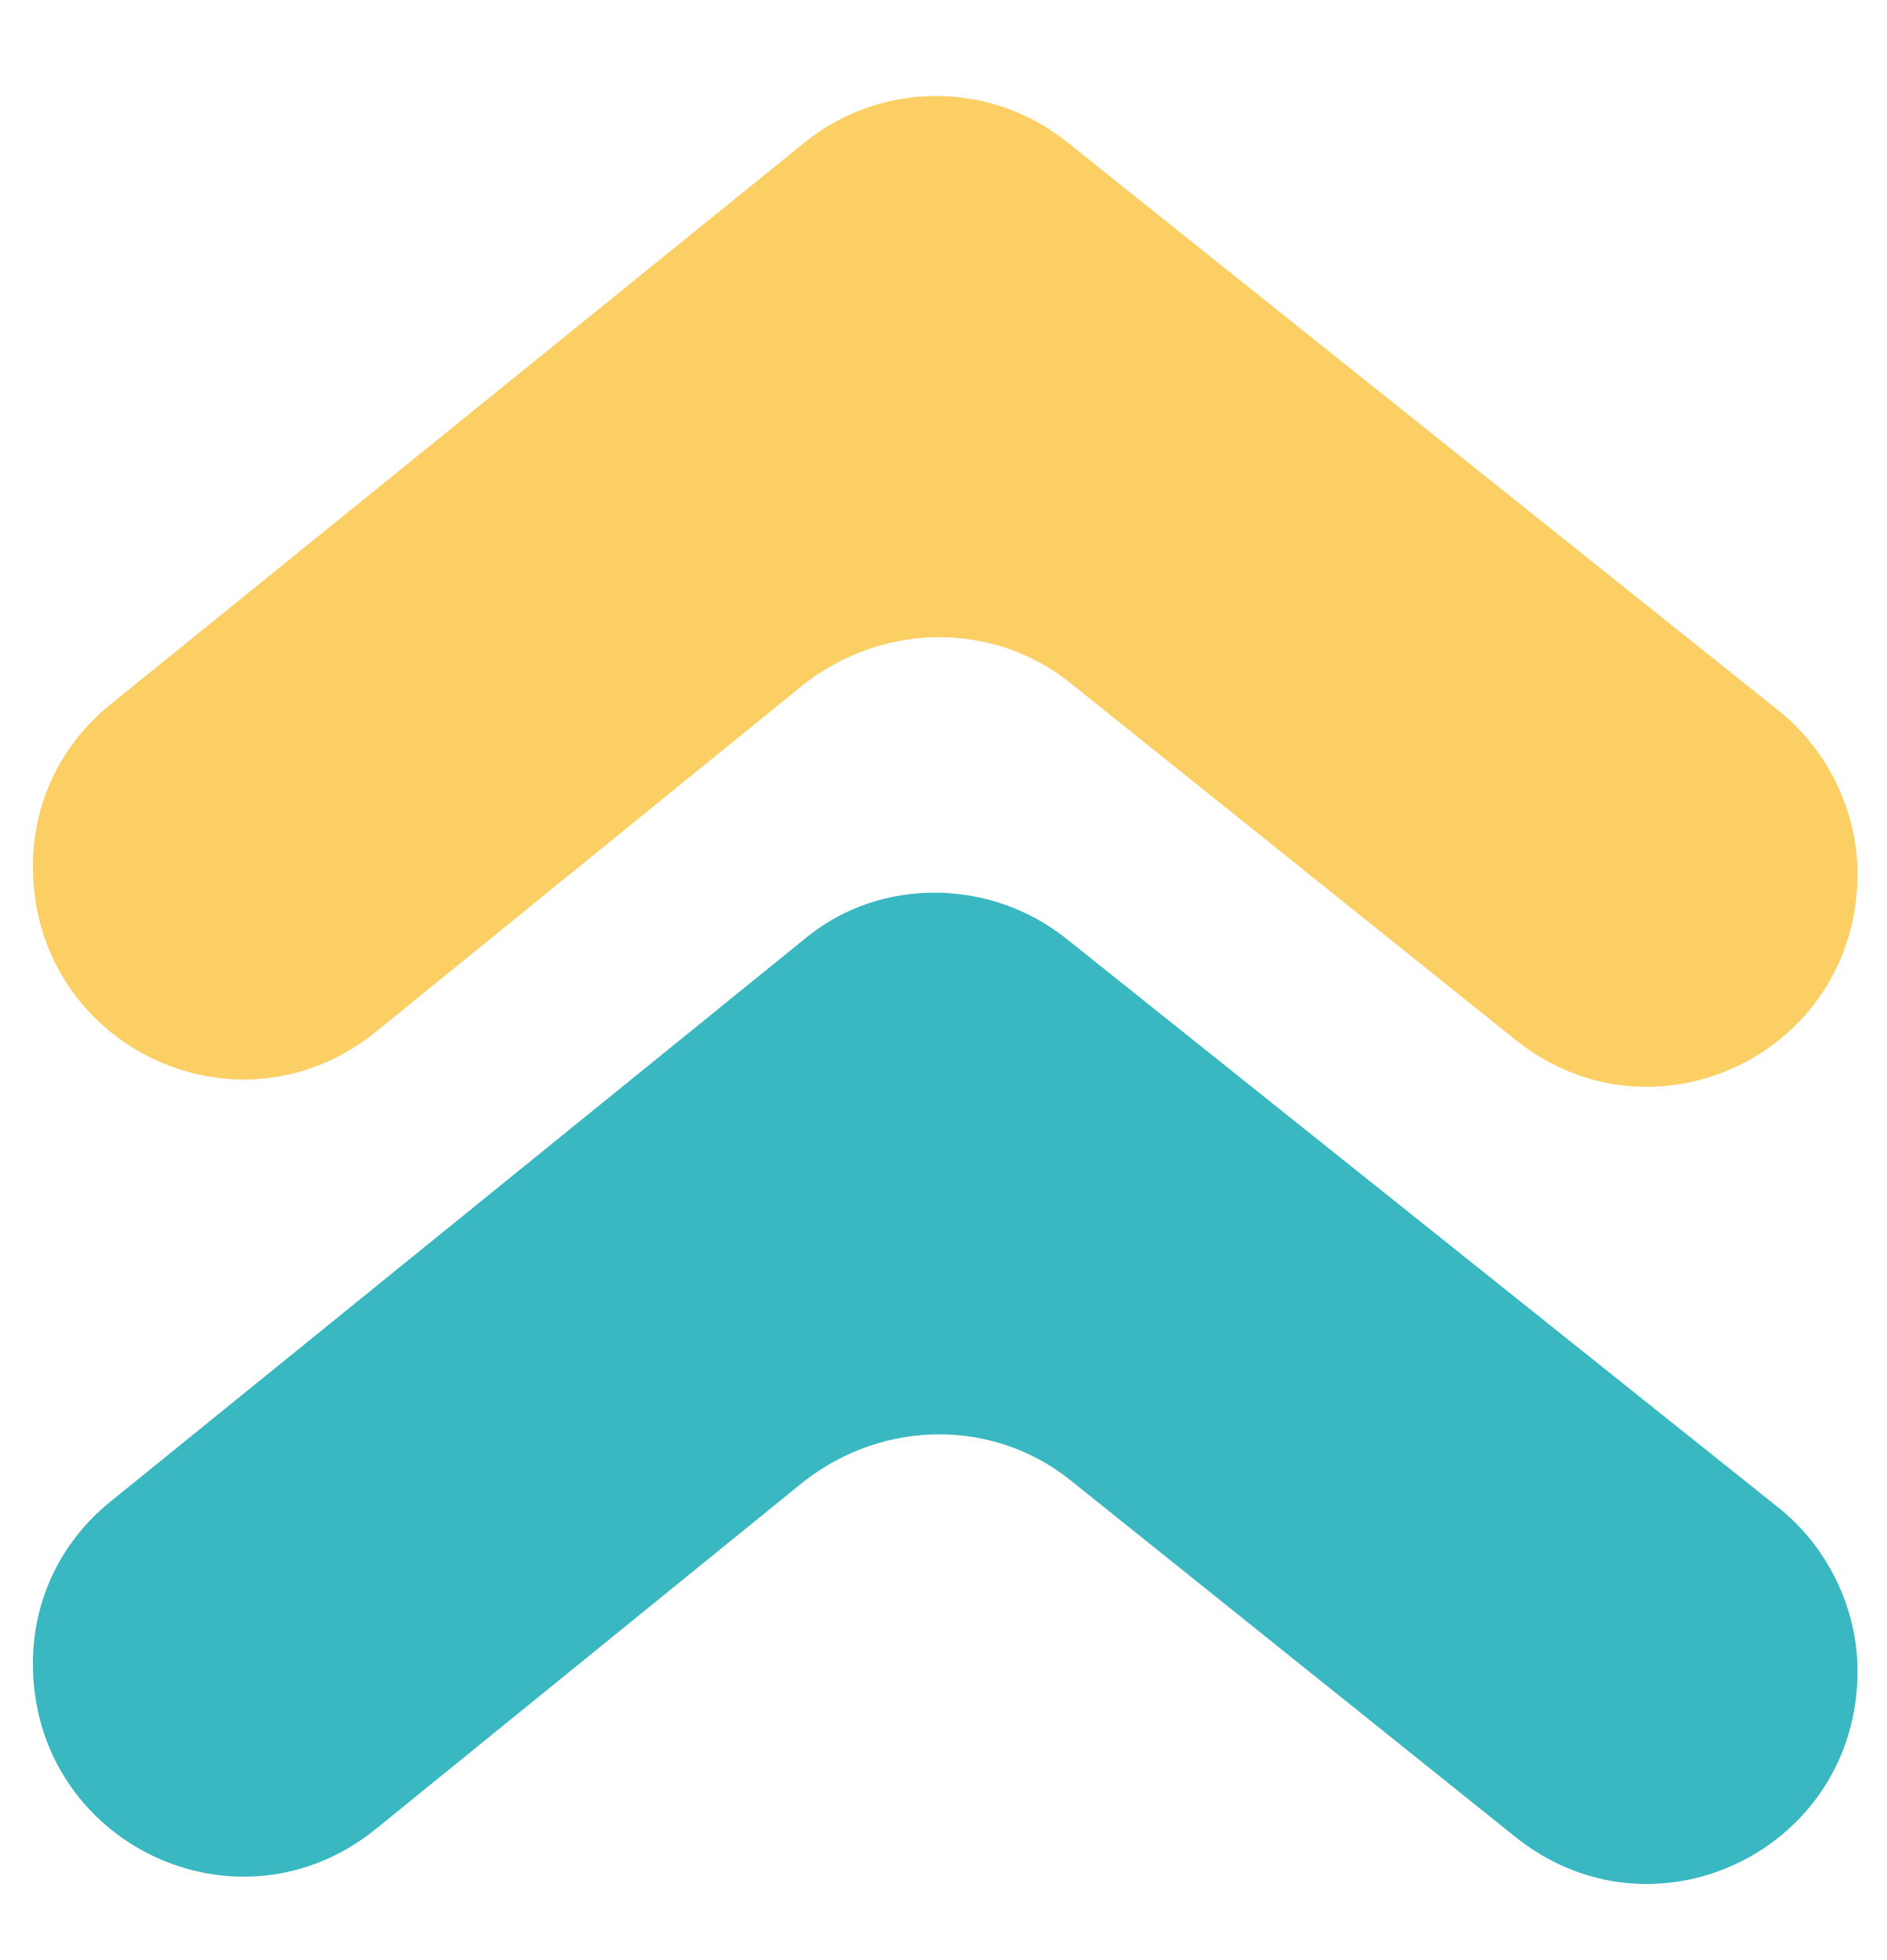
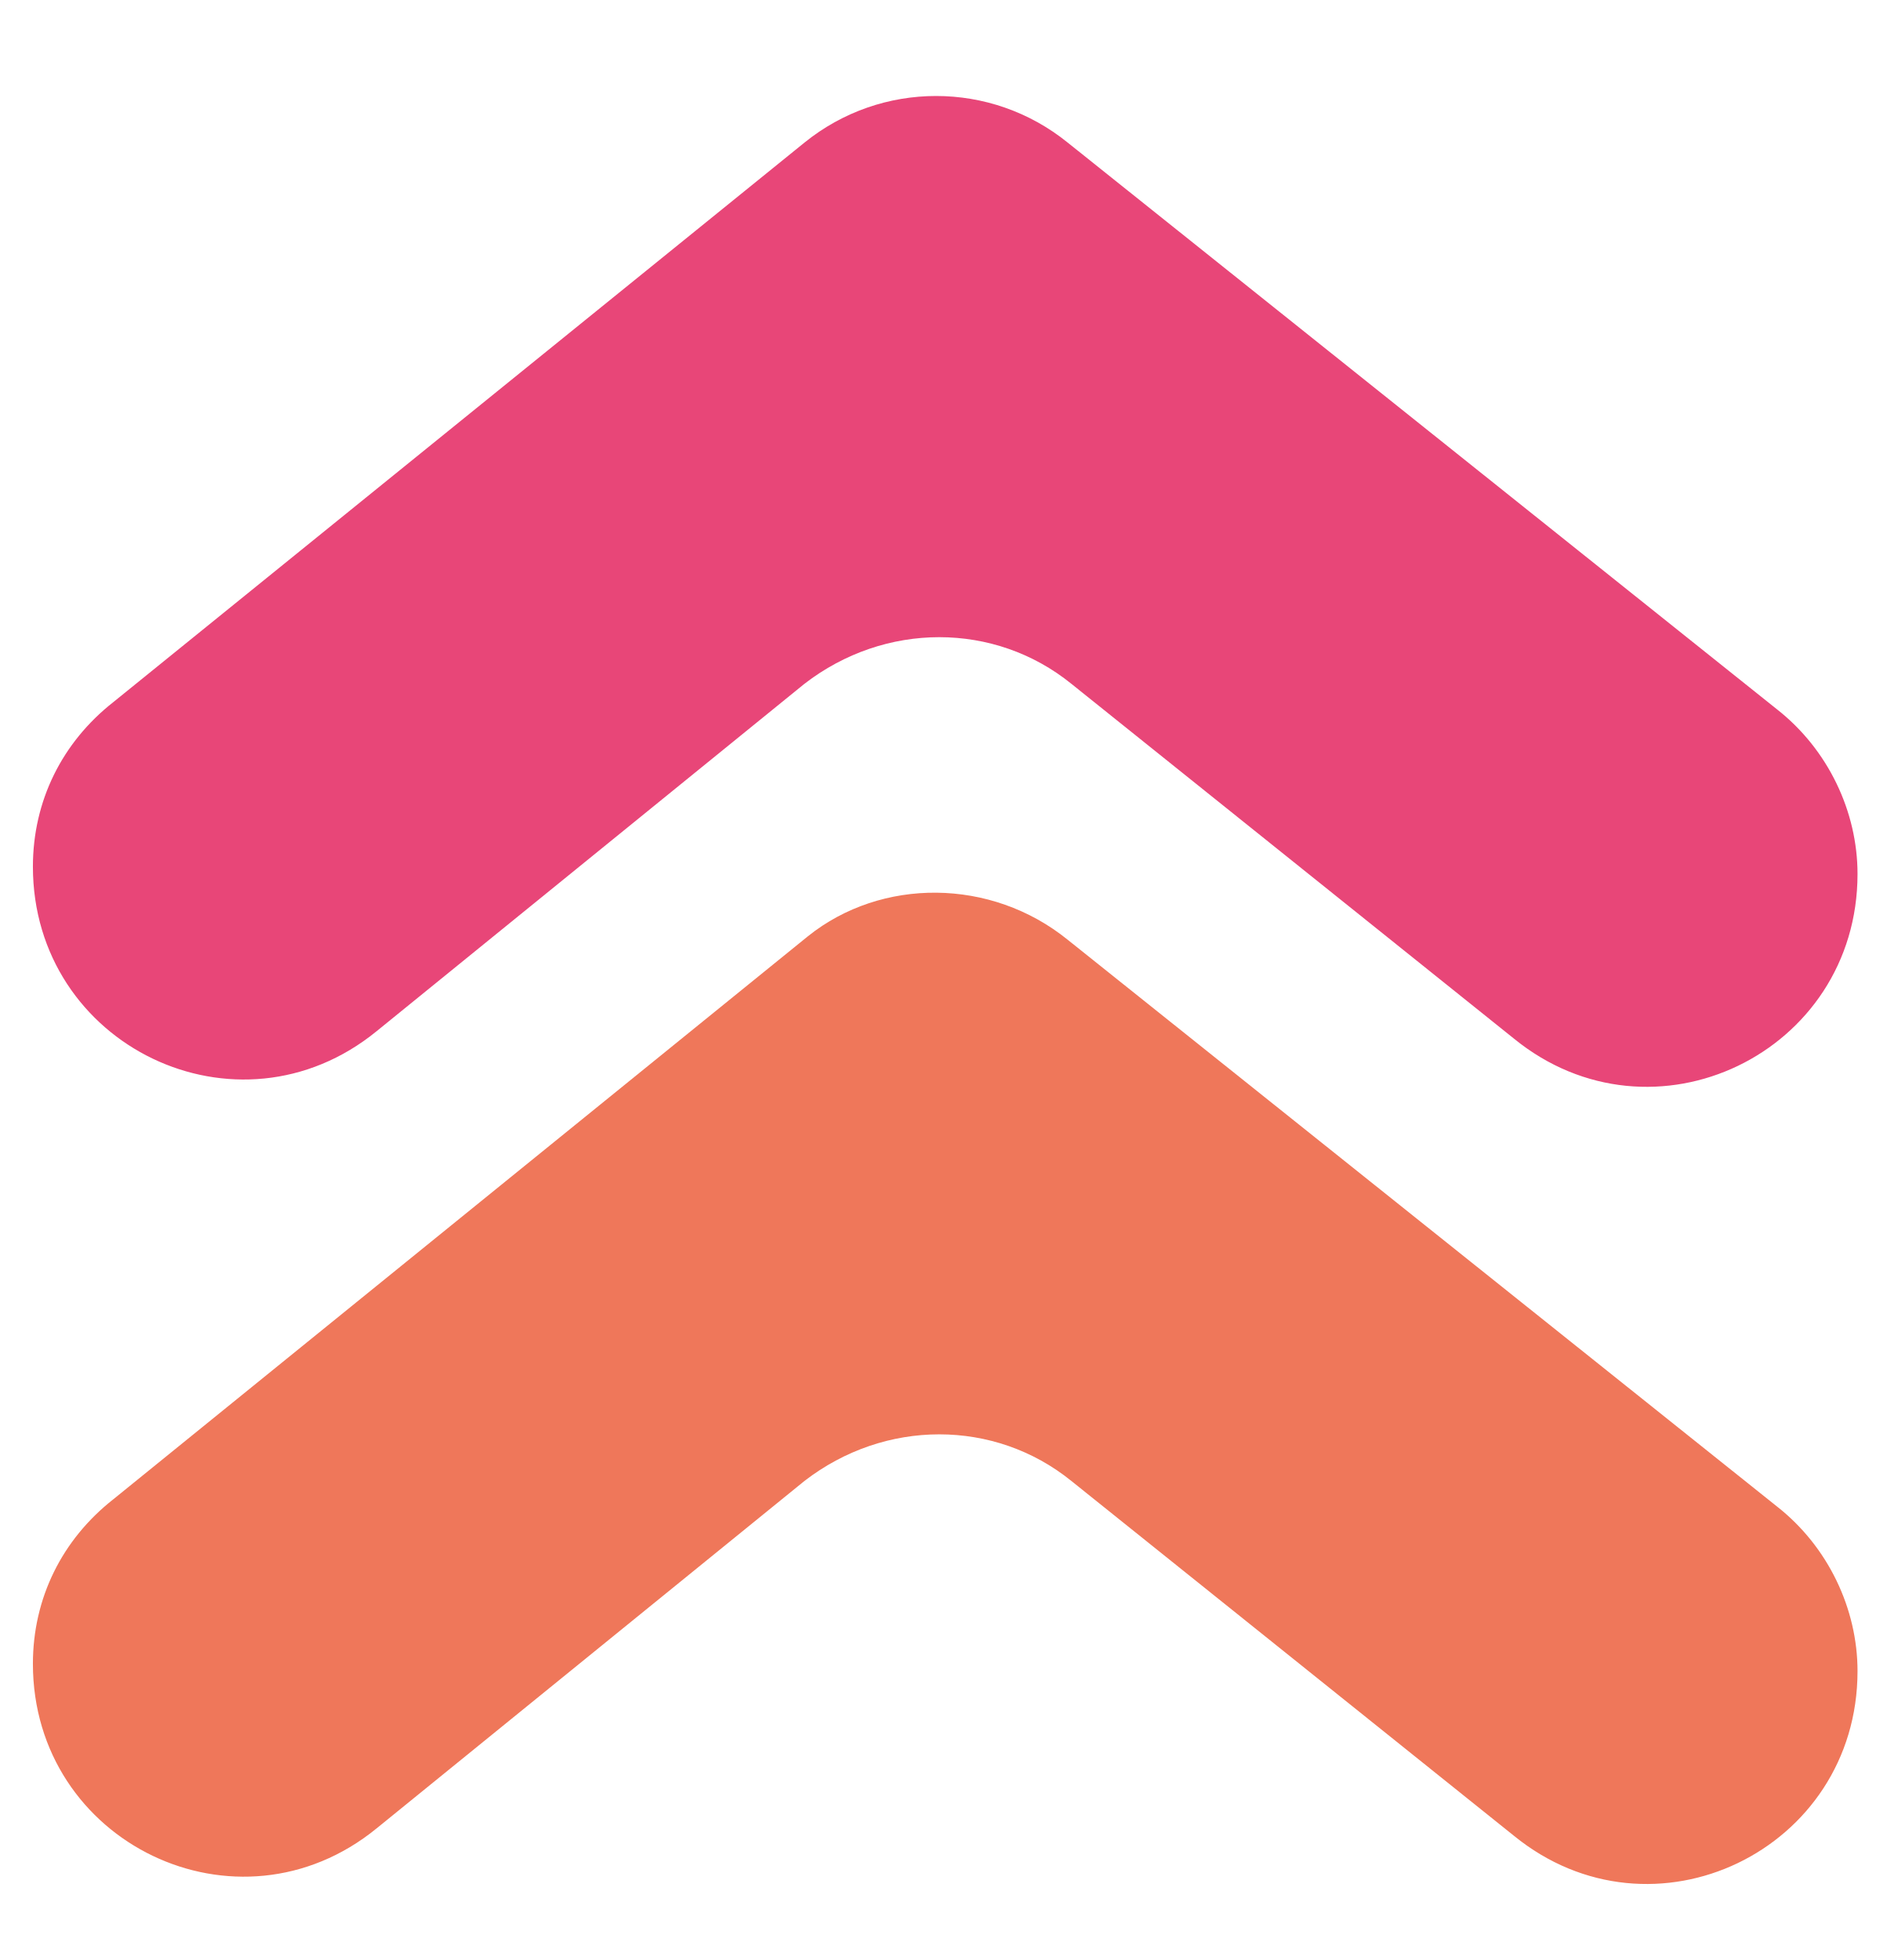
- <svg xmlns="http://www.w3.org/2000/svg" version="1.1" id="Capa_1" x="0px" y="0px" viewBox="0 0 51.6 53.6" style="enable-background:new 0 0 51.6 53.6;" xml:space="preserve">
-   <style type="text/css">
- 	.st0{fill:#FBCF63;}
- 	.st1{fill:#39B8C1;}
- </style>
-   <g id="Capa_1-2">
-     <path class="st0" d="M29.2,3.9l19.4,15.5c1.4,1.1,2.2,2.8,2.2,4.5v0c0,4.9-5.6,7.6-9.4,4.5l-12.1-9.7c-2.1-1.7-5.1-1.7-7.3,0   l-11.7,9.5c-3.8,3.1-9.4,0.4-9.4-4.5v0c0-1.8,0.8-3.4,2.2-4.5L22,3.9C24.1,2.2,27.1,2.2,29.2,3.9z" />
-   </g>
-   <g id="Capa_1-2_00000057860903285628867530000005431385239888390538_">
-     <path class="st1" d="M29.2,25.7l19.4,15.5c1.4,1.1,2.2,2.8,2.2,4.5v0c0,4.9-5.6,7.6-9.4,4.5l-12.1-9.7c-2.1-1.7-5.1-1.7-7.3,0   l-11.7,9.5c-3.8,3.1-9.4,0.4-9.4-4.5v0c0-1.8,0.8-3.4,2.2-4.5l19-15.4C24.1,24,27.1,24,29.2,25.7z" />
-   </g>
+ <svg xmlns="http://www.w3.org/2000/svg" enable-background="new 0 0 51.6 53.6" viewBox="0 0 51.6 53.6">
+   <path d="m29.2 3.9 19.4 15.5c1.4 1.1 2.2 2.8 2.2 4.5 0 4.9-5.6 7.6-9.4 4.5l-12.1-9.7c-2.1-1.7-5.1-1.7-7.3 0l-11.7 9.5c-3.8 3.1-9.4.4-9.4-4.5 0-1.8.8-3.4 2.2-4.5l18.9-15.3c2.1-1.7 5.1-1.7 7.2 0z" fill="#e84678" />
+   <path d="m29.2 25.7 19.4 15.5c1.4 1.1 2.2 2.8 2.2 4.5 0 4.9-5.6 7.6-9.4 4.5l-12.1-9.7c-2.1-1.7-5.1-1.7-7.3 0l-11.7 9.5c-3.8 3.1-9.4.4-9.4-4.5 0-1.8.8-3.4 2.2-4.5l19-15.4c2-1.6 5-1.6 7.1.1z" fill="#ef775a" />
</svg>
